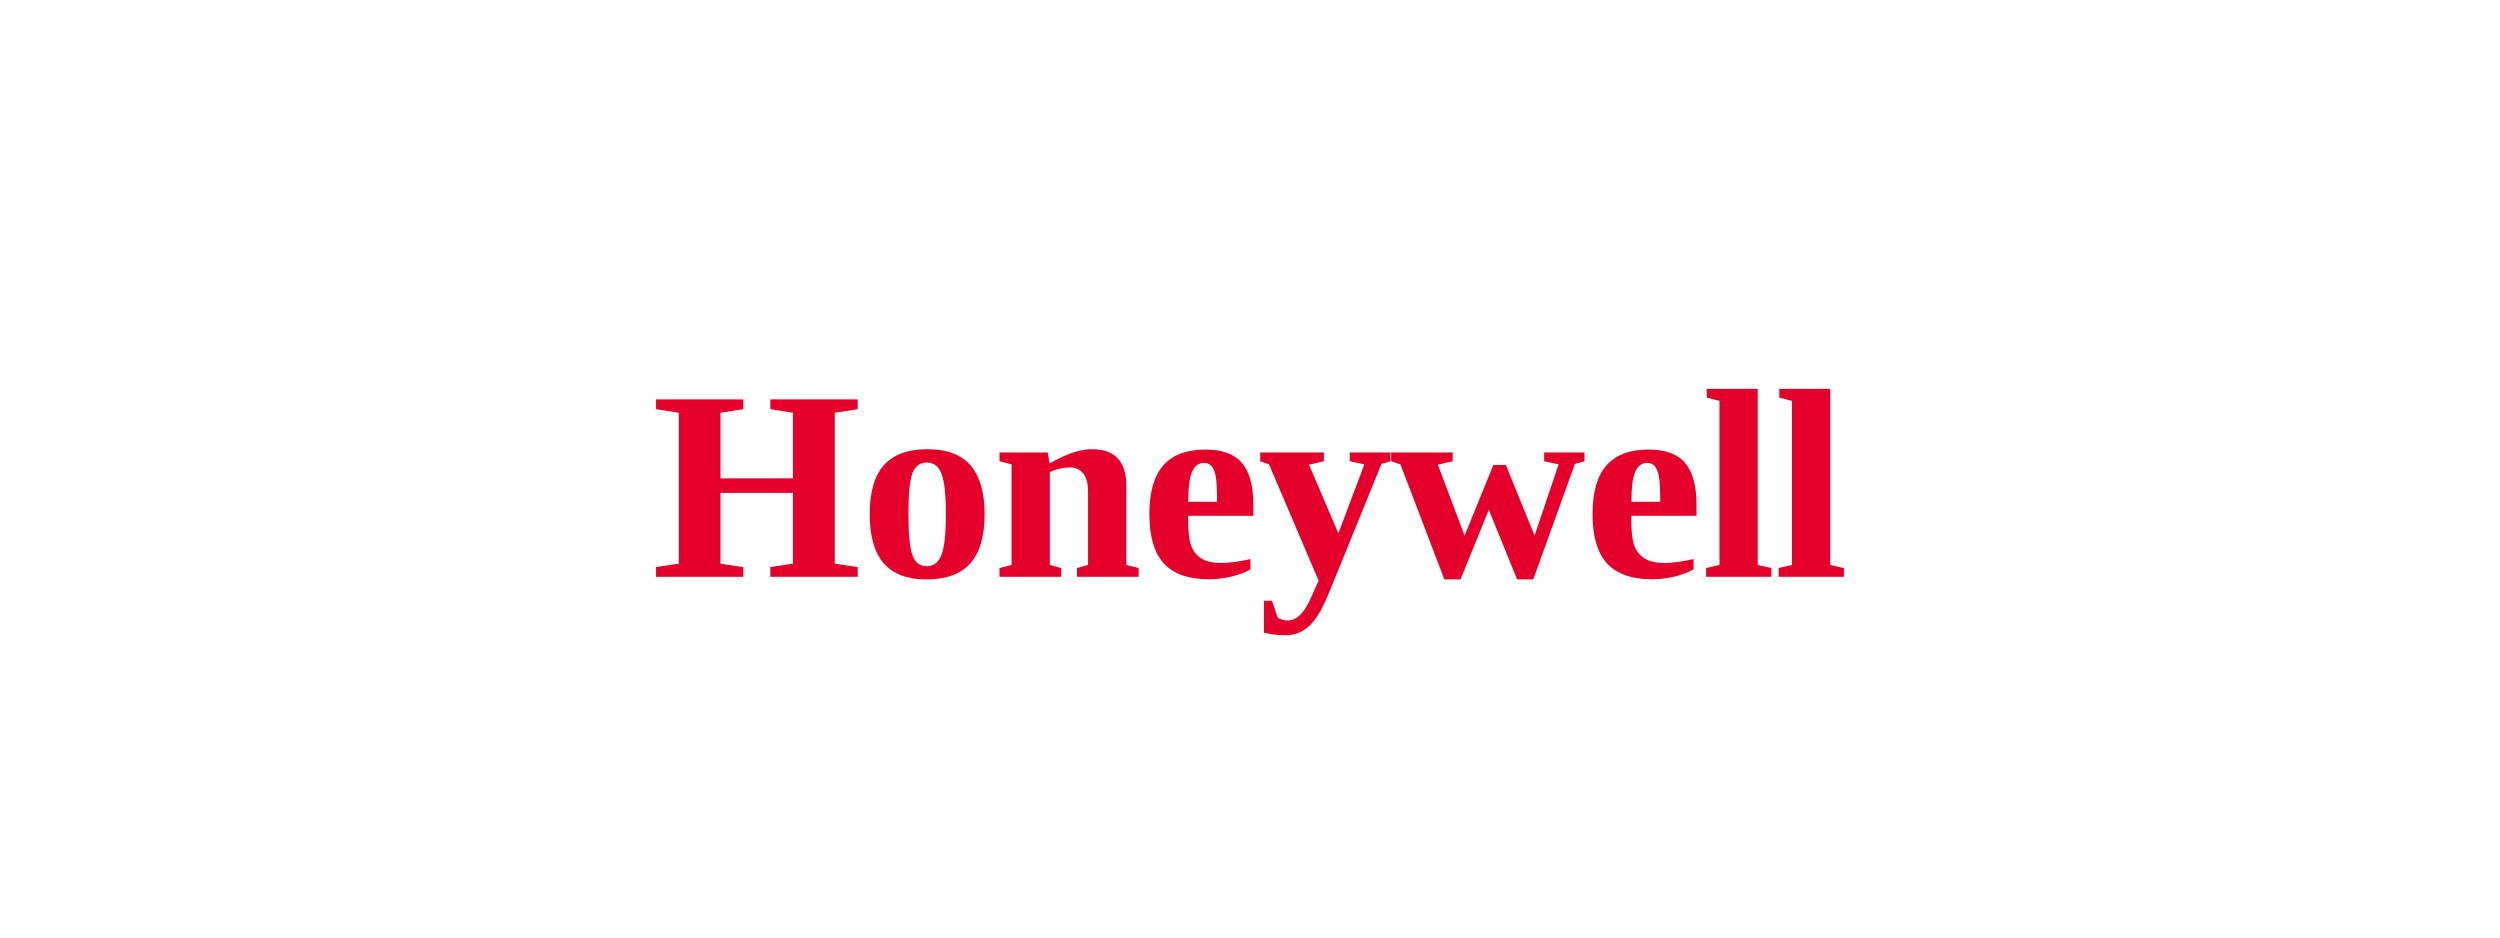
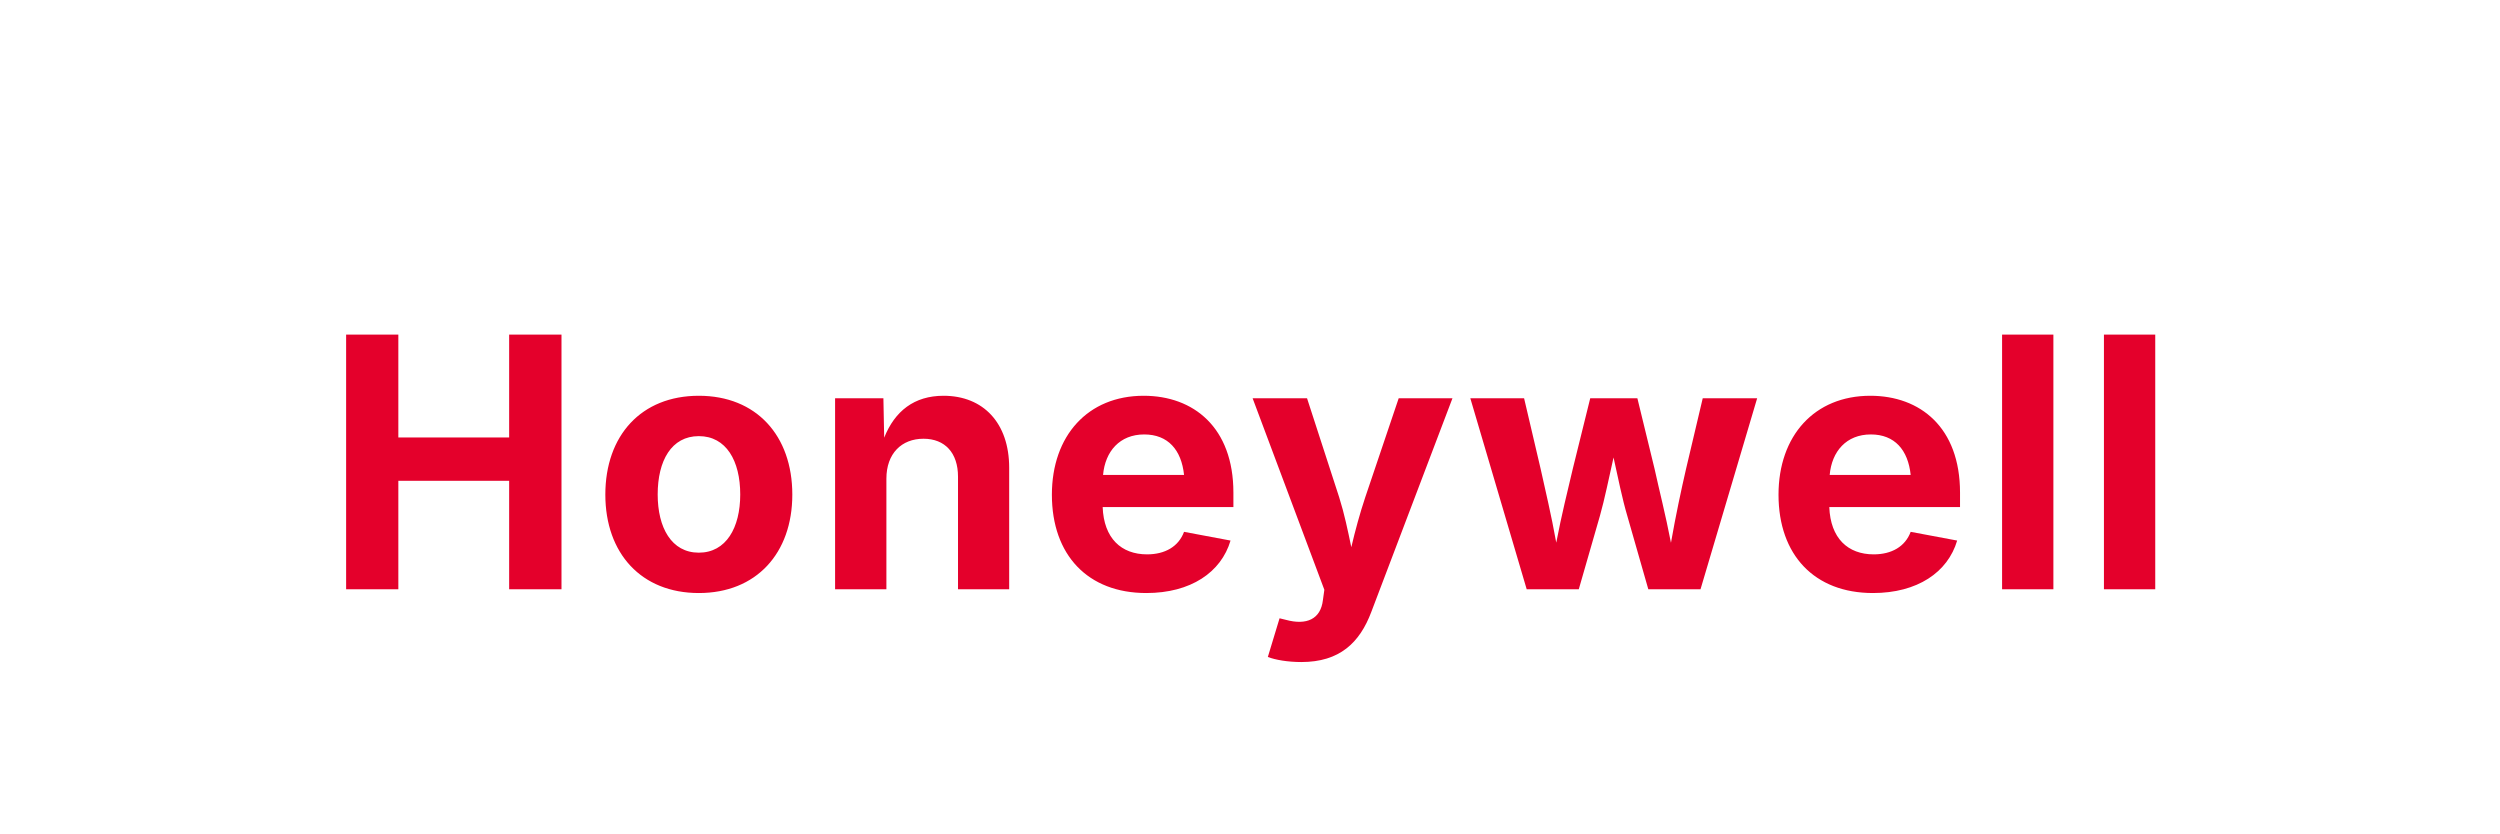
- <svg xmlns="http://www.w3.org/2000/svg" viewBox="0 0 240 90" role="img">
-   <text x="120" y="48" text-anchor="middle" dominant-baseline="middle" font-family="'Georgia','Times New Roman',serif" font-weight="600" font-style="normal" letter-spacing="-0.01em" font-size="26" fill="#E4002B">
-     Honeywell
-   </text>
+ <svg xmlns="http://www.w3.org/2000/svg" viewBox="0 0 300 100" role="img">
+   <text x="150" y="55" text-anchor="middle" dominant-baseline="middle" font-family="'Inter','Segoe UI',system-ui,-apple-system,sans-serif" font-weight="700" letter-spacing="0.02em" font-size="42" fill="#E4002B">Honeywell</text>
</svg>
